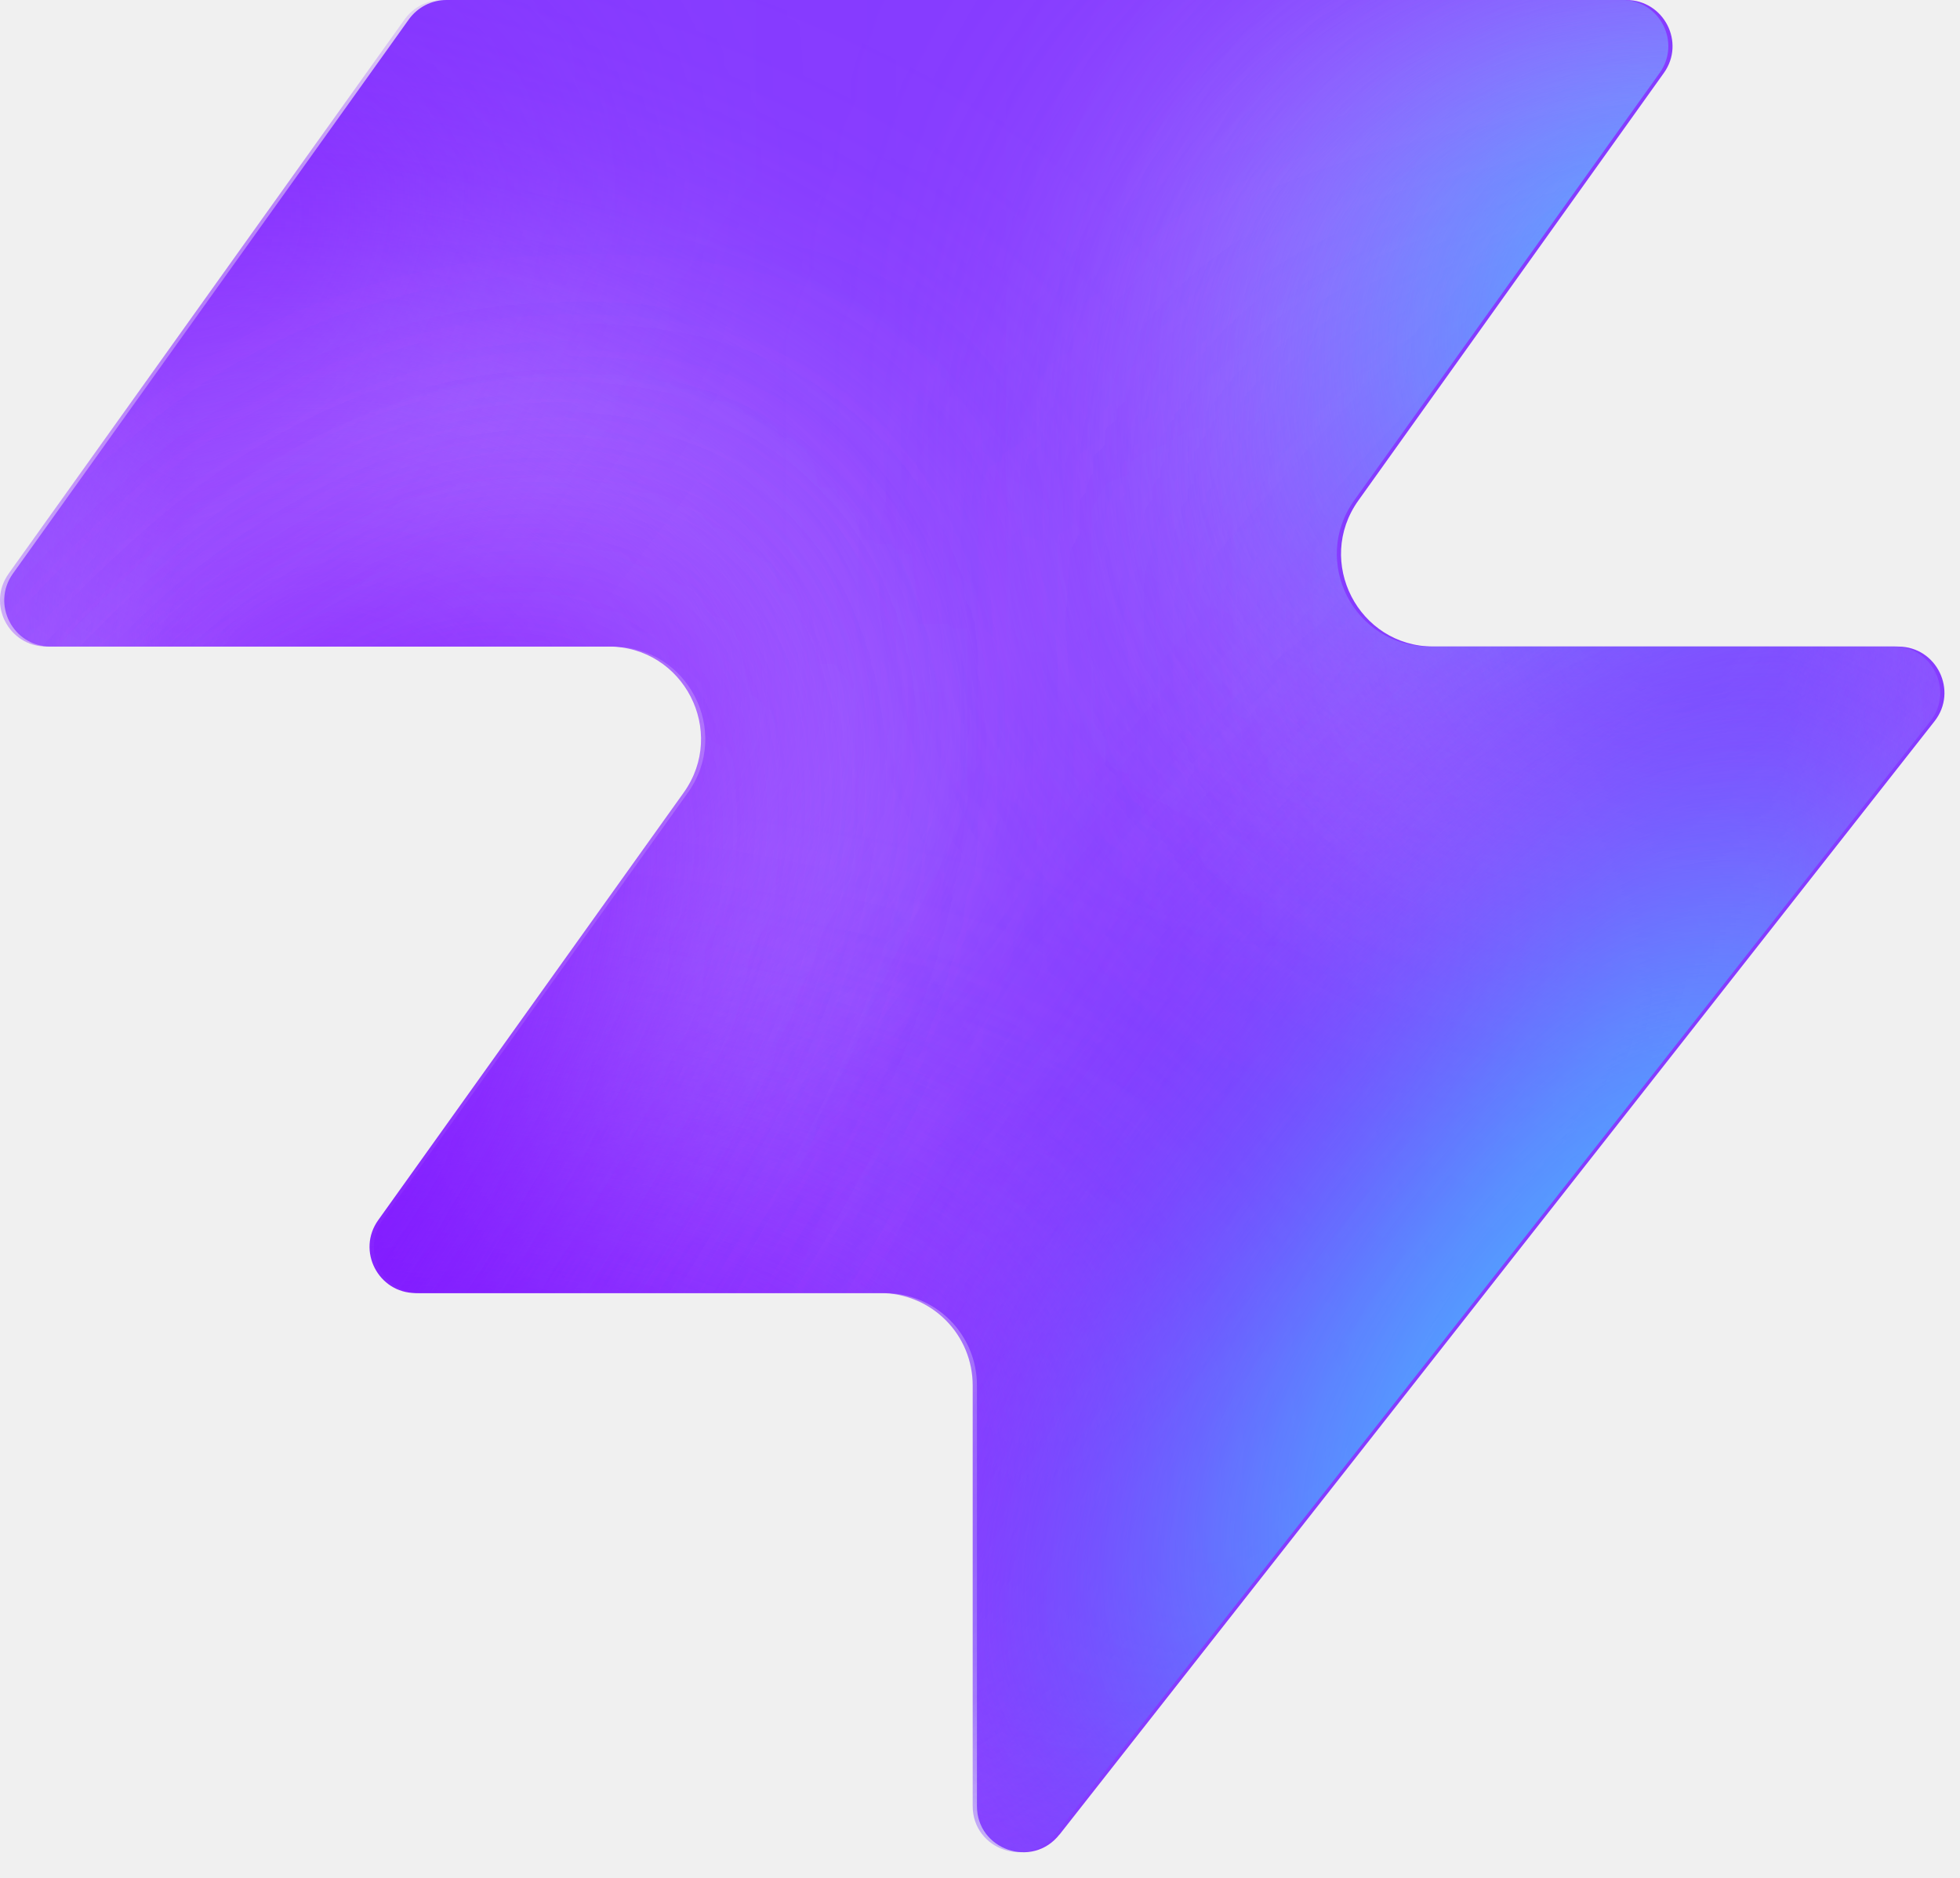
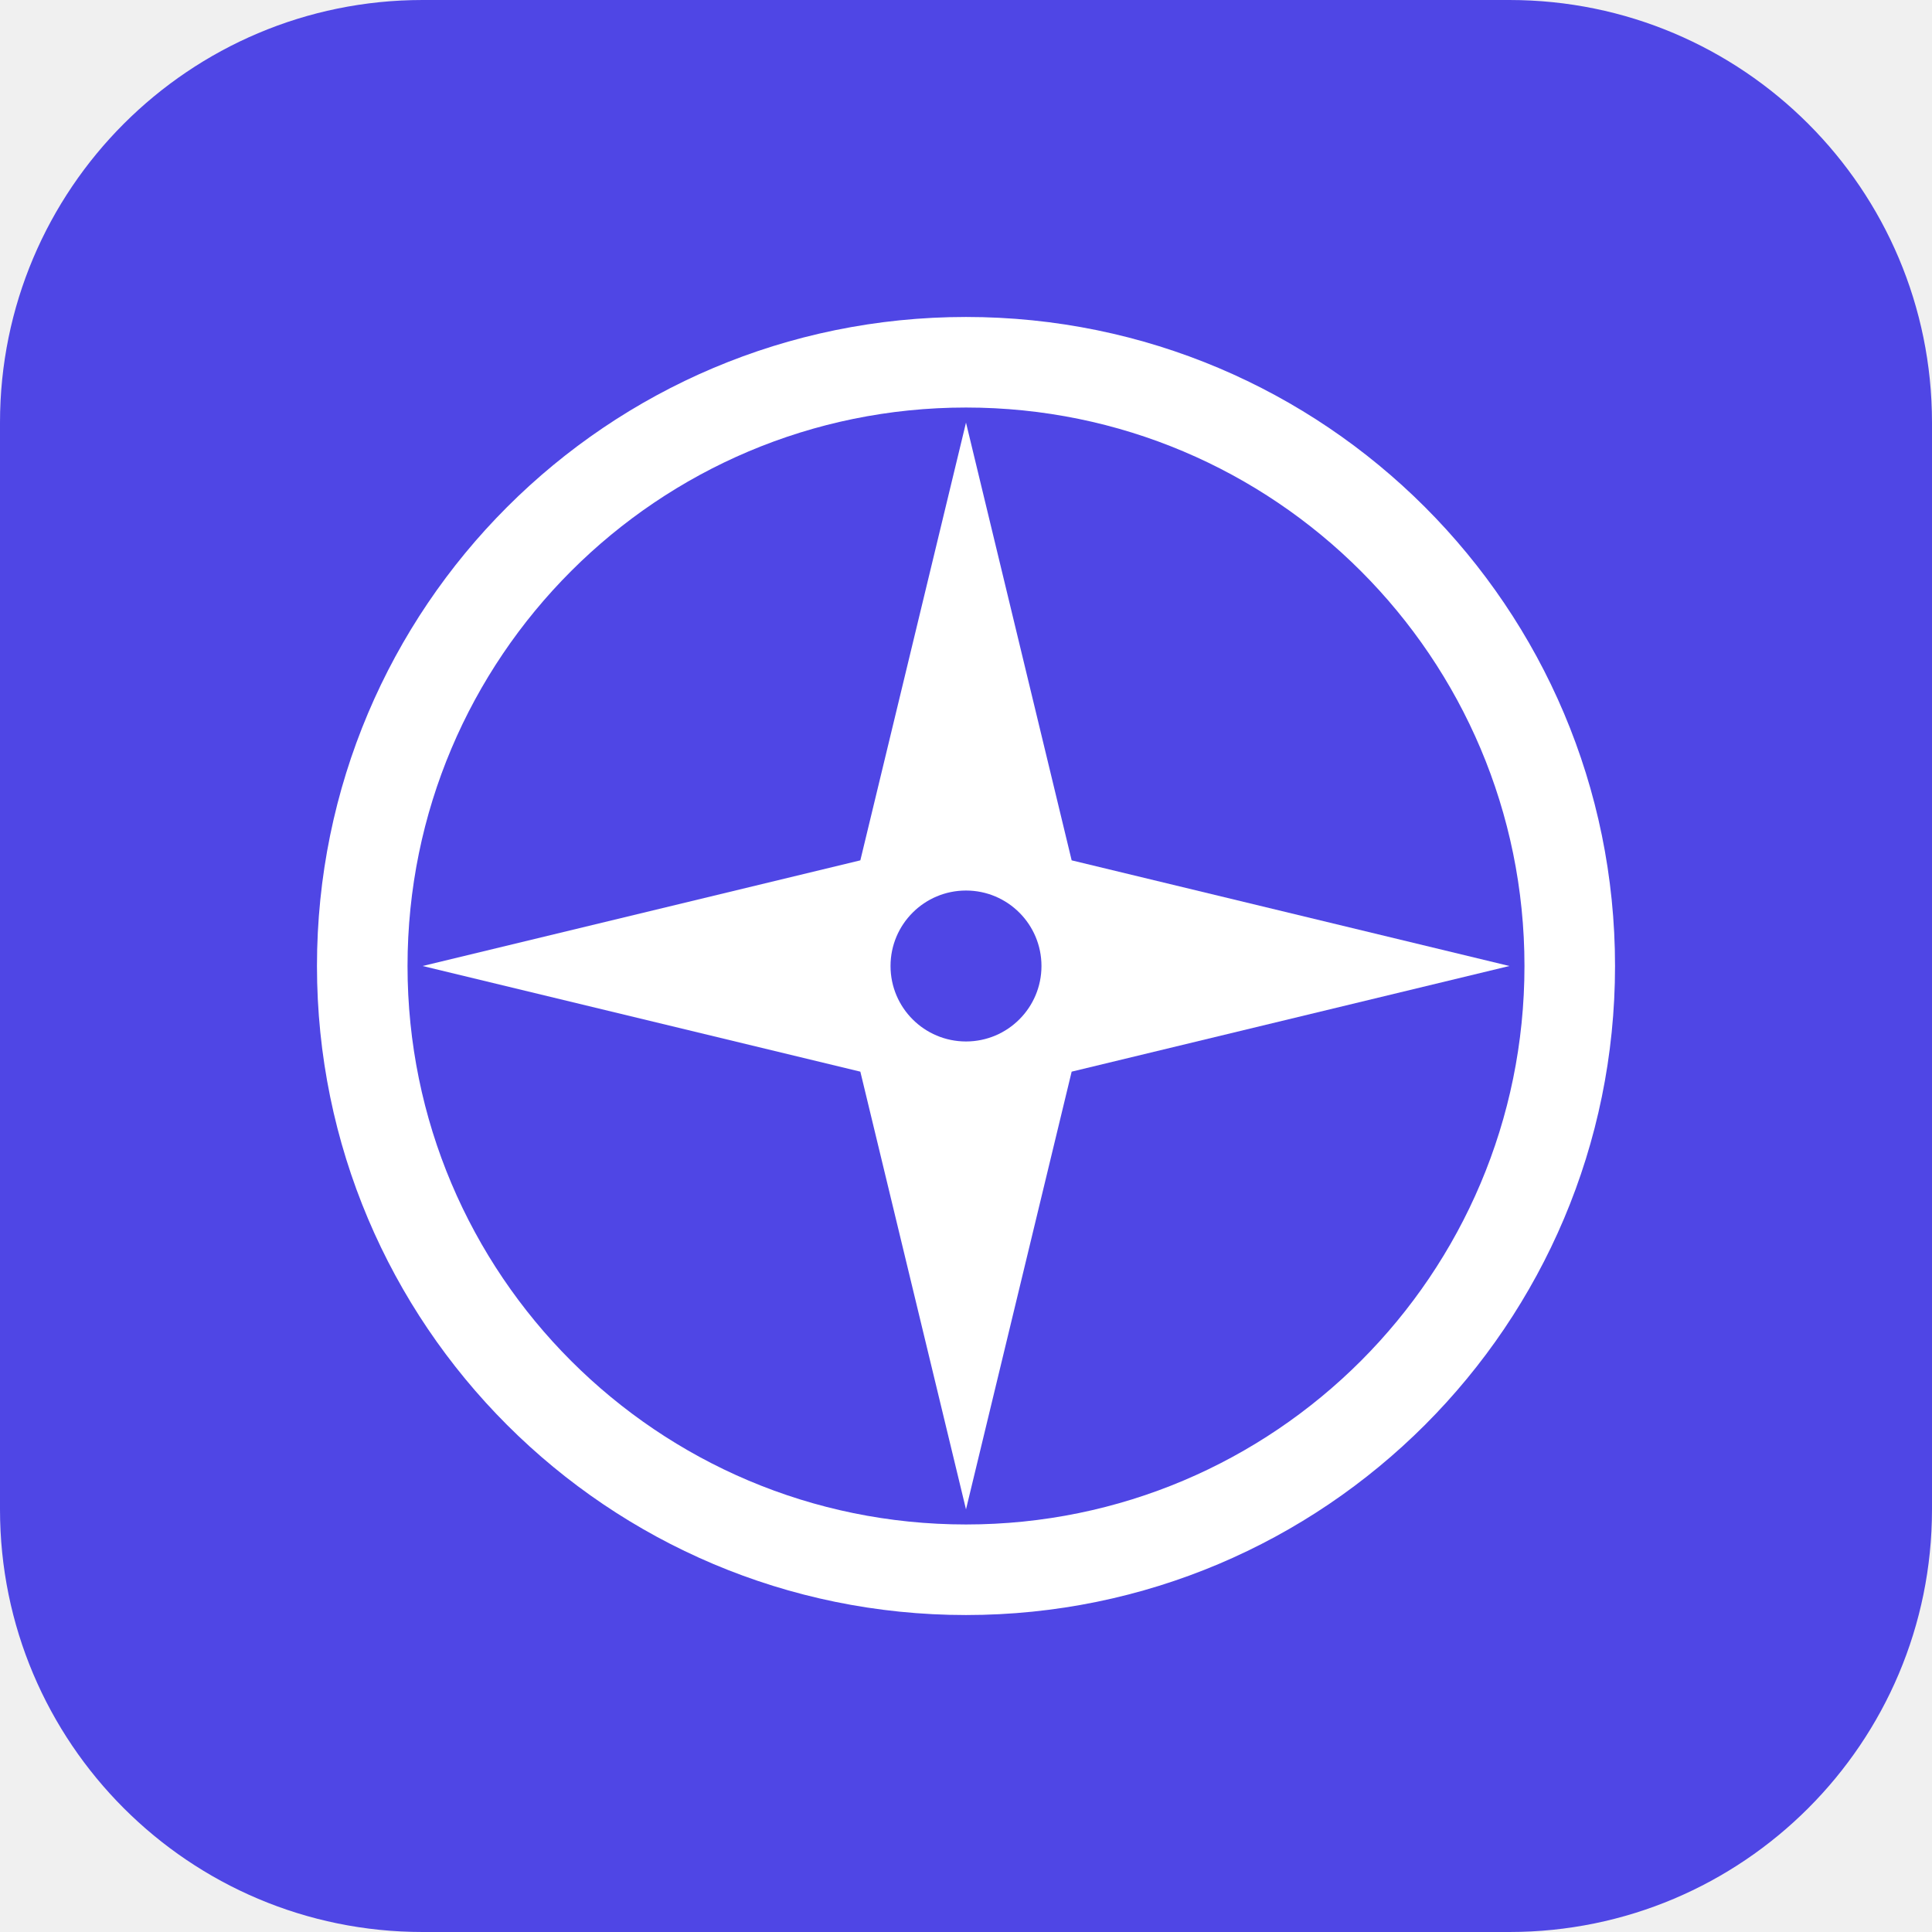
- <svg xmlns="http://www.w3.org/2000/svg" width="48" height="46" fill="none" viewBox="0 0 48 46">
-   <path fill="#863bff" d="M25.946 44.938c-.664.845-2.021.375-2.021-.698V33.937a2.26 2.26 0 0 0-2.262-2.262H10.287c-.92 0-1.456-1.04-.92-1.788l7.48-10.471c1.07-1.497 0-3.578-1.842-3.578H1.237c-.92 0-1.456-1.04-.92-1.788L10.013.474c.214-.297.556-.474.92-.474h28.894c.92 0 1.456 1.04.92 1.788l-7.48 10.471c-1.07 1.498 0 3.579 1.842 3.579h11.377c.943 0 1.473 1.088.89 1.83L25.947 44.94z" style="fill:#863bff;fill:color(display-p3 .525 .23 1);fill-opacity:1" />
-   <mask id="a" width="48" height="46" x="0" y="0" maskUnits="userSpaceOnUse" style="mask-type:alpha">
-     <path fill="#000" d="M25.842 44.938c-.664.844-2.021.375-2.021-.698V33.937a2.26 2.26 0 0 0-2.262-2.262H10.183c-.92 0-1.456-1.04-.92-1.788l7.48-10.471c1.07-1.498 0-3.579-1.842-3.579H1.133c-.92 0-1.456-1.04-.92-1.787L9.91.473c.214-.297.556-.474.92-.474h28.894c.92 0 1.456 1.04.92 1.788l-7.48 10.471c-1.07 1.498 0 3.578 1.842 3.578h11.377c.943 0 1.473 1.088.89 1.832L25.843 44.94z" style="fill:#000;fill-opacity:1" />
-   </mask>
-   <g mask="url(#a)">
-     <g filter="url(#b)">
-       <ellipse cx="5.508" cy="14.704" fill="#ede6ff" rx="5.508" ry="14.704" style="fill:#ede6ff;fill:color(display-p3 .927 .903 1);fill-opacity:1" transform="matrix(.00324 1 1 -.00324 -4.47 31.516)" />
-     </g>
-     <g filter="url(#c)">
-       <ellipse cx="10.399" cy="29.851" fill="#ede6ff" rx="10.399" ry="29.851" style="fill:#ede6ff;fill:color(display-p3 .927 .903 1);fill-opacity:1" transform="matrix(.00324 1 1 -.00324 -39.328 7.883)" />
-     </g>
-     <g filter="url(#d)">
-       <ellipse cx="5.508" cy="30.487" fill="#7e14ff" rx="5.508" ry="30.487" style="fill:#7e14ff;fill:color(display-p3 .492 .077 1);fill-opacity:1" transform="rotate(89.814 -25.913 -14.639)scale(1 -1)" />
-     </g>
-     <g filter="url(#e)">
-       <ellipse cx="5.508" cy="30.599" fill="#7e14ff" rx="5.508" ry="30.599" style="fill:#7e14ff;fill:color(display-p3 .492 .077 1);fill-opacity:1" transform="rotate(89.814 -32.644 -3.334)scale(1 -1)" />
-     </g>
-     <g filter="url(#f)">
-       <ellipse cx="5.508" cy="30.599" fill="#7e14ff" rx="5.508" ry="30.599" style="fill:#7e14ff;fill:color(display-p3 .492 .077 1);fill-opacity:1" transform="matrix(.00324 1 1 -.00324 -34.34 30.47)" />
-     </g>
-     <g filter="url(#g)">
-       <ellipse cx="14.072" cy="22.078" fill="#ede6ff" rx="14.072" ry="22.078" style="fill:#ede6ff;fill:color(display-p3 .927 .903 1);fill-opacity:1" transform="rotate(93.35 24.506 48.493)scale(-1 1)" />
-     </g>
-     <g filter="url(#h)">
-       <ellipse cx="3.47" cy="21.501" fill="#7e14ff" rx="3.47" ry="21.501" style="fill:#7e14ff;fill:color(display-p3 .492 .077 1);fill-opacity:1" transform="rotate(89.009 28.708 47.59)scale(-1 1)" />
-     </g>
-     <g filter="url(#i)">
-       <ellipse cx="3.47" cy="21.501" fill="#7e14ff" rx="3.47" ry="21.501" style="fill:#7e14ff;fill:color(display-p3 .492 .077 1);fill-opacity:1" transform="rotate(89.009 28.708 47.59)scale(-1 1)" />
-     </g>
-     <g filter="url(#j)">
-       <ellipse cx=".387" cy="8.972" fill="#7e14ff" rx="4.407" ry="29.108" style="fill:#7e14ff;fill:color(display-p3 .492 .077 1);fill-opacity:1" transform="rotate(39.51 .387 8.972)" />
-     </g>
-     <g filter="url(#k)">
-       <ellipse cx="47.523" cy="-6.092" fill="#7e14ff" rx="4.407" ry="29.108" style="fill:#7e14ff;fill:color(display-p3 .492 .077 1);fill-opacity:1" transform="rotate(37.892 47.523 -6.092)" />
-     </g>
-     <g filter="url(#l)">
-       <ellipse cx="41.412" cy="6.333" fill="#47bfff" rx="5.971" ry="9.665" style="fill:#47bfff;fill:color(display-p3 .28 .748 1);fill-opacity:1" transform="rotate(37.892 41.412 6.333)" />
-     </g>
-     <g filter="url(#m)">
-       <ellipse cx="-1.879" cy="38.332" fill="#7e14ff" rx="4.407" ry="29.108" style="fill:#7e14ff;fill:color(display-p3 .492 .077 1);fill-opacity:1" transform="rotate(37.892 -1.88 38.332)" />
-     </g>
-     <g filter="url(#n)">
-       <ellipse cx="-1.879" cy="38.332" fill="#7e14ff" rx="4.407" ry="29.108" style="fill:#7e14ff;fill:color(display-p3 .492 .077 1);fill-opacity:1" transform="rotate(37.892 -1.88 38.332)" />
-     </g>
-     <g filter="url(#o)">
-       <ellipse cx="35.651" cy="29.907" fill="#7e14ff" rx="4.407" ry="29.108" style="fill:#7e14ff;fill:color(display-p3 .492 .077 1);fill-opacity:1" transform="rotate(37.892 35.651 29.907)" />
-     </g>
-     <g filter="url(#p)">
-       <ellipse cx="38.418" cy="32.4" fill="#47bfff" rx="5.971" ry="15.297" style="fill:#47bfff;fill:color(display-p3 .28 .748 1);fill-opacity:1" transform="rotate(37.892 38.418 32.4)" />
-     </g>
-   </g>
-   <defs>
-     <filter id="b" width="60.045" height="41.654" x="-19.77" y="16.149" color-interpolation-filters="sRGB" filterUnits="userSpaceOnUse">
-       <feFlood flood-opacity="0" result="BackgroundImageFix" />
-       <feBlend in="SourceGraphic" in2="BackgroundImageFix" result="shape" />
-       <feGaussianBlur result="effect1_foregroundBlur_2002_17158" stdDeviation="7.659" />
-     </filter>
-     <filter id="c" width="90.34" height="51.437" x="-54.613" y="-7.533" color-interpolation-filters="sRGB" filterUnits="userSpaceOnUse">
-       <feFlood flood-opacity="0" result="BackgroundImageFix" />
-       <feBlend in="SourceGraphic" in2="BackgroundImageFix" result="shape" />
-       <feGaussianBlur result="effect1_foregroundBlur_2002_17158" stdDeviation="7.659" />
-     </filter>
-     <filter id="d" width="79.355" height="29.4" x="-49.64" y="2.03" color-interpolation-filters="sRGB" filterUnits="userSpaceOnUse">
-       <feFlood flood-opacity="0" result="BackgroundImageFix" />
-       <feBlend in="SourceGraphic" in2="BackgroundImageFix" result="shape" />
-       <feGaussianBlur result="effect1_foregroundBlur_2002_17158" stdDeviation="4.596" />
-     </filter>
-     <filter id="e" width="79.579" height="29.4" x="-45.045" y="20.029" color-interpolation-filters="sRGB" filterUnits="userSpaceOnUse">
-       <feFlood flood-opacity="0" result="BackgroundImageFix" />
-       <feBlend in="SourceGraphic" in2="BackgroundImageFix" result="shape" />
-       <feGaussianBlur result="effect1_foregroundBlur_2002_17158" stdDeviation="4.596" />
-     </filter>
-     <filter id="f" width="79.579" height="29.4" x="-43.513" y="21.178" color-interpolation-filters="sRGB" filterUnits="userSpaceOnUse">
-       <feFlood flood-opacity="0" result="BackgroundImageFix" />
-       <feBlend in="SourceGraphic" in2="BackgroundImageFix" result="shape" />
-       <feGaussianBlur result="effect1_foregroundBlur_2002_17158" stdDeviation="4.596" />
-     </filter>
-     <filter id="g" width="74.749" height="58.852" x="15.756" y="-17.901" color-interpolation-filters="sRGB" filterUnits="userSpaceOnUse">
-       <feFlood flood-opacity="0" result="BackgroundImageFix" />
-       <feBlend in="SourceGraphic" in2="BackgroundImageFix" result="shape" />
-       <feGaussianBlur result="effect1_foregroundBlur_2002_17158" stdDeviation="7.659" />
-     </filter>
-     <filter id="h" width="61.377" height="25.362" x="23.548" y="2.284" color-interpolation-filters="sRGB" filterUnits="userSpaceOnUse">
-       <feFlood flood-opacity="0" result="BackgroundImageFix" />
-       <feBlend in="SourceGraphic" in2="BackgroundImageFix" result="shape" />
-       <feGaussianBlur result="effect1_foregroundBlur_2002_17158" stdDeviation="4.596" />
-     </filter>
-     <filter id="i" width="61.377" height="25.362" x="23.548" y="2.284" color-interpolation-filters="sRGB" filterUnits="userSpaceOnUse">
-       <feFlood flood-opacity="0" result="BackgroundImageFix" />
-       <feBlend in="SourceGraphic" in2="BackgroundImageFix" result="shape" />
-       <feGaussianBlur result="effect1_foregroundBlur_2002_17158" stdDeviation="4.596" />
-     </filter>
-     <filter id="j" width="56.045" height="63.649" x="-27.636" y="-22.853" color-interpolation-filters="sRGB" filterUnits="userSpaceOnUse">
-       <feFlood flood-opacity="0" result="BackgroundImageFix" />
-       <feBlend in="SourceGraphic" in2="BackgroundImageFix" result="shape" />
-       <feGaussianBlur result="effect1_foregroundBlur_2002_17158" stdDeviation="4.596" />
-     </filter>
-     <filter id="k" width="54.814" height="64.646" x="20.116" y="-38.415" color-interpolation-filters="sRGB" filterUnits="userSpaceOnUse">
-       <feFlood flood-opacity="0" result="BackgroundImageFix" />
-       <feBlend in="SourceGraphic" in2="BackgroundImageFix" result="shape" />
-       <feGaussianBlur result="effect1_foregroundBlur_2002_17158" stdDeviation="4.596" />
-     </filter>
-     <filter id="l" width="33.541" height="35.313" x="24.641" y="-11.323" color-interpolation-filters="sRGB" filterUnits="userSpaceOnUse">
-       <feFlood flood-opacity="0" result="BackgroundImageFix" />
-       <feBlend in="SourceGraphic" in2="BackgroundImageFix" result="shape" />
-       <feGaussianBlur result="effect1_foregroundBlur_2002_17158" stdDeviation="4.596" />
-     </filter>
-     <filter id="m" width="54.814" height="64.646" x="-29.286" y="6.009" color-interpolation-filters="sRGB" filterUnits="userSpaceOnUse">
-       <feFlood flood-opacity="0" result="BackgroundImageFix" />
-       <feBlend in="SourceGraphic" in2="BackgroundImageFix" result="shape" />
-       <feGaussianBlur result="effect1_foregroundBlur_2002_17158" stdDeviation="4.596" />
-     </filter>
-     <filter id="n" width="54.814" height="64.646" x="-29.286" y="6.009" color-interpolation-filters="sRGB" filterUnits="userSpaceOnUse">
-       <feFlood flood-opacity="0" result="BackgroundImageFix" />
-       <feBlend in="SourceGraphic" in2="BackgroundImageFix" result="shape" />
-       <feGaussianBlur result="effect1_foregroundBlur_2002_17158" stdDeviation="4.596" />
-     </filter>
-     <filter id="o" width="54.814" height="64.646" x="8.244" y="-2.416" color-interpolation-filters="sRGB" filterUnits="userSpaceOnUse">
-       <feFlood flood-opacity="0" result="BackgroundImageFix" />
-       <feBlend in="SourceGraphic" in2="BackgroundImageFix" result="shape" />
-       <feGaussianBlur result="effect1_foregroundBlur_2002_17158" stdDeviation="4.596" />
-     </filter>
-     <filter id="p" width="39.409" height="43.623" x="18.713" y="10.588" color-interpolation-filters="sRGB" filterUnits="userSpaceOnUse">
-       <feFlood flood-opacity="0" result="BackgroundImageFix" />
-       <feBlend in="SourceGraphic" in2="BackgroundImageFix" result="shape" />
-       <feGaussianBlur result="effect1_foregroundBlur_2002_17158" stdDeviation="4.596" />
-     </filter>
-   </defs>
+ <svg xmlns="http://www.w3.org/2000/svg" viewBox="0 0 64 64">
+   <rect width="64" height="64" rx="14" fill="#4f46e5" />
+   <circle cx="32" cy="32" r="20" fill="none" stroke="#fff" stroke-width="3" />
+   <polygon points="32,14 35.5,28.5 50,32 35.5,35.5 32,50 28.5,35.5 14,32 28.5,28.5" fill="#fff" />
+   <circle cx="32" cy="32" r="2.5" fill="#4f46e5" />
</svg>
